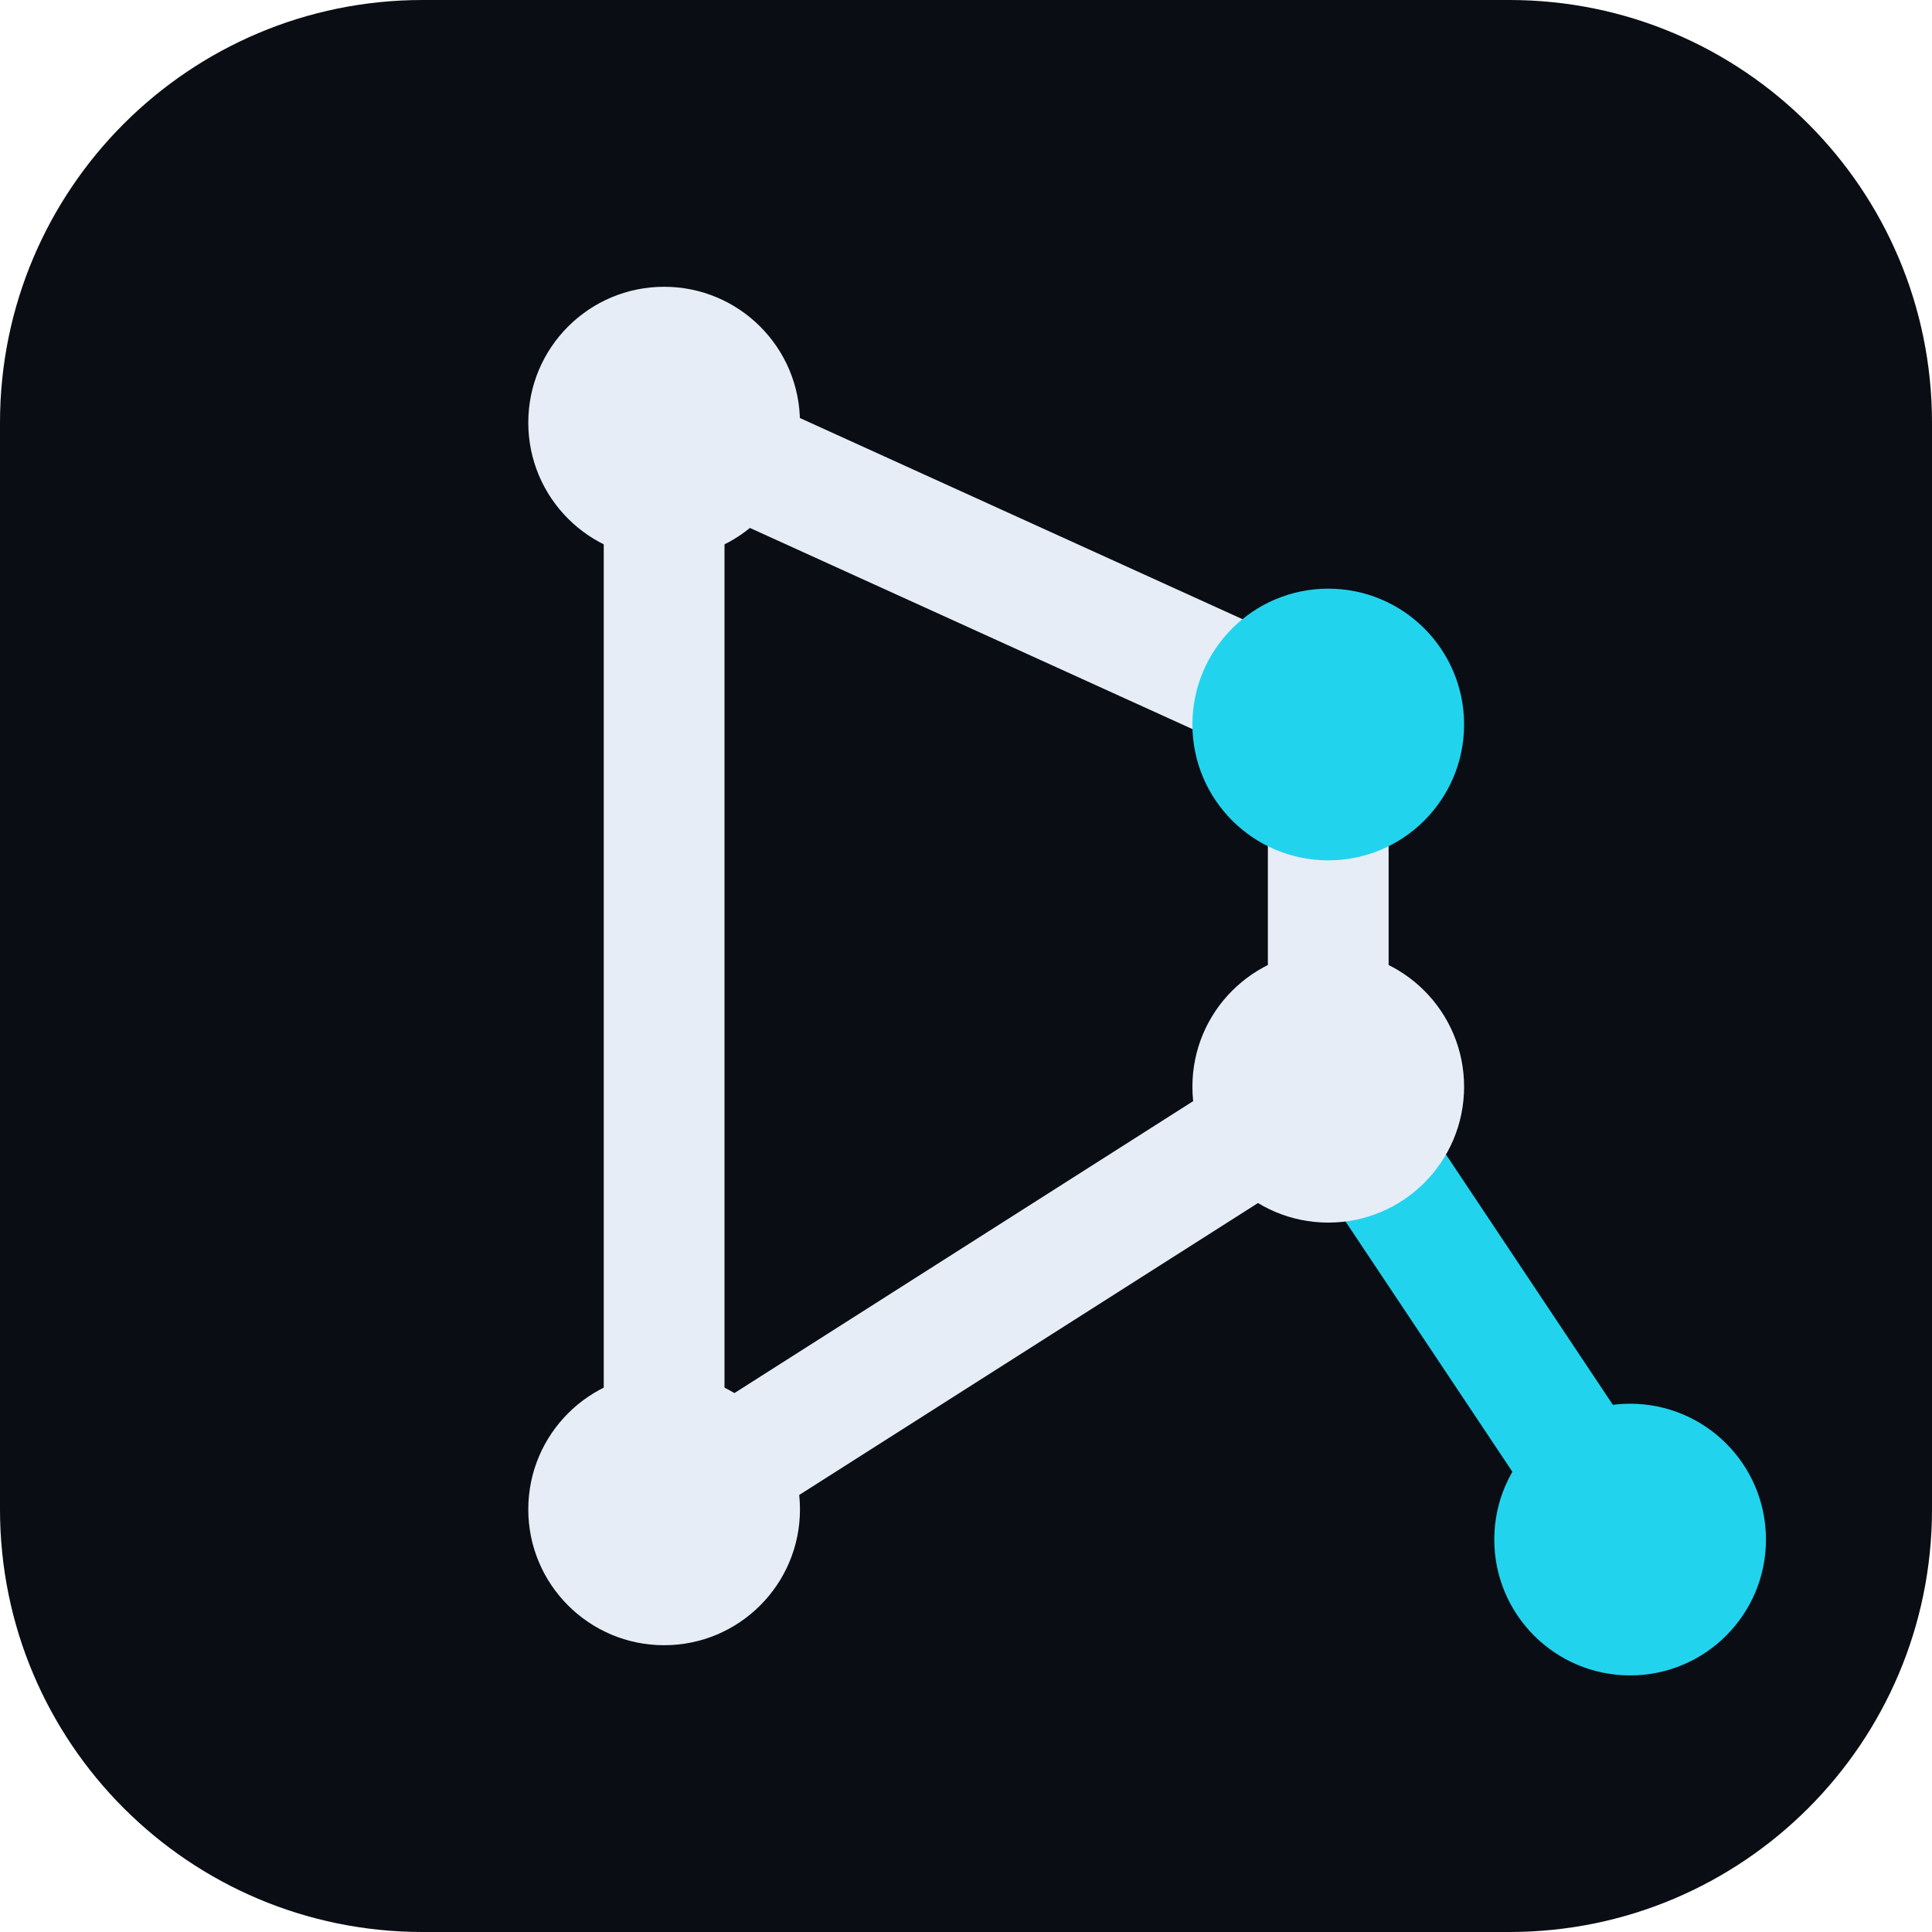
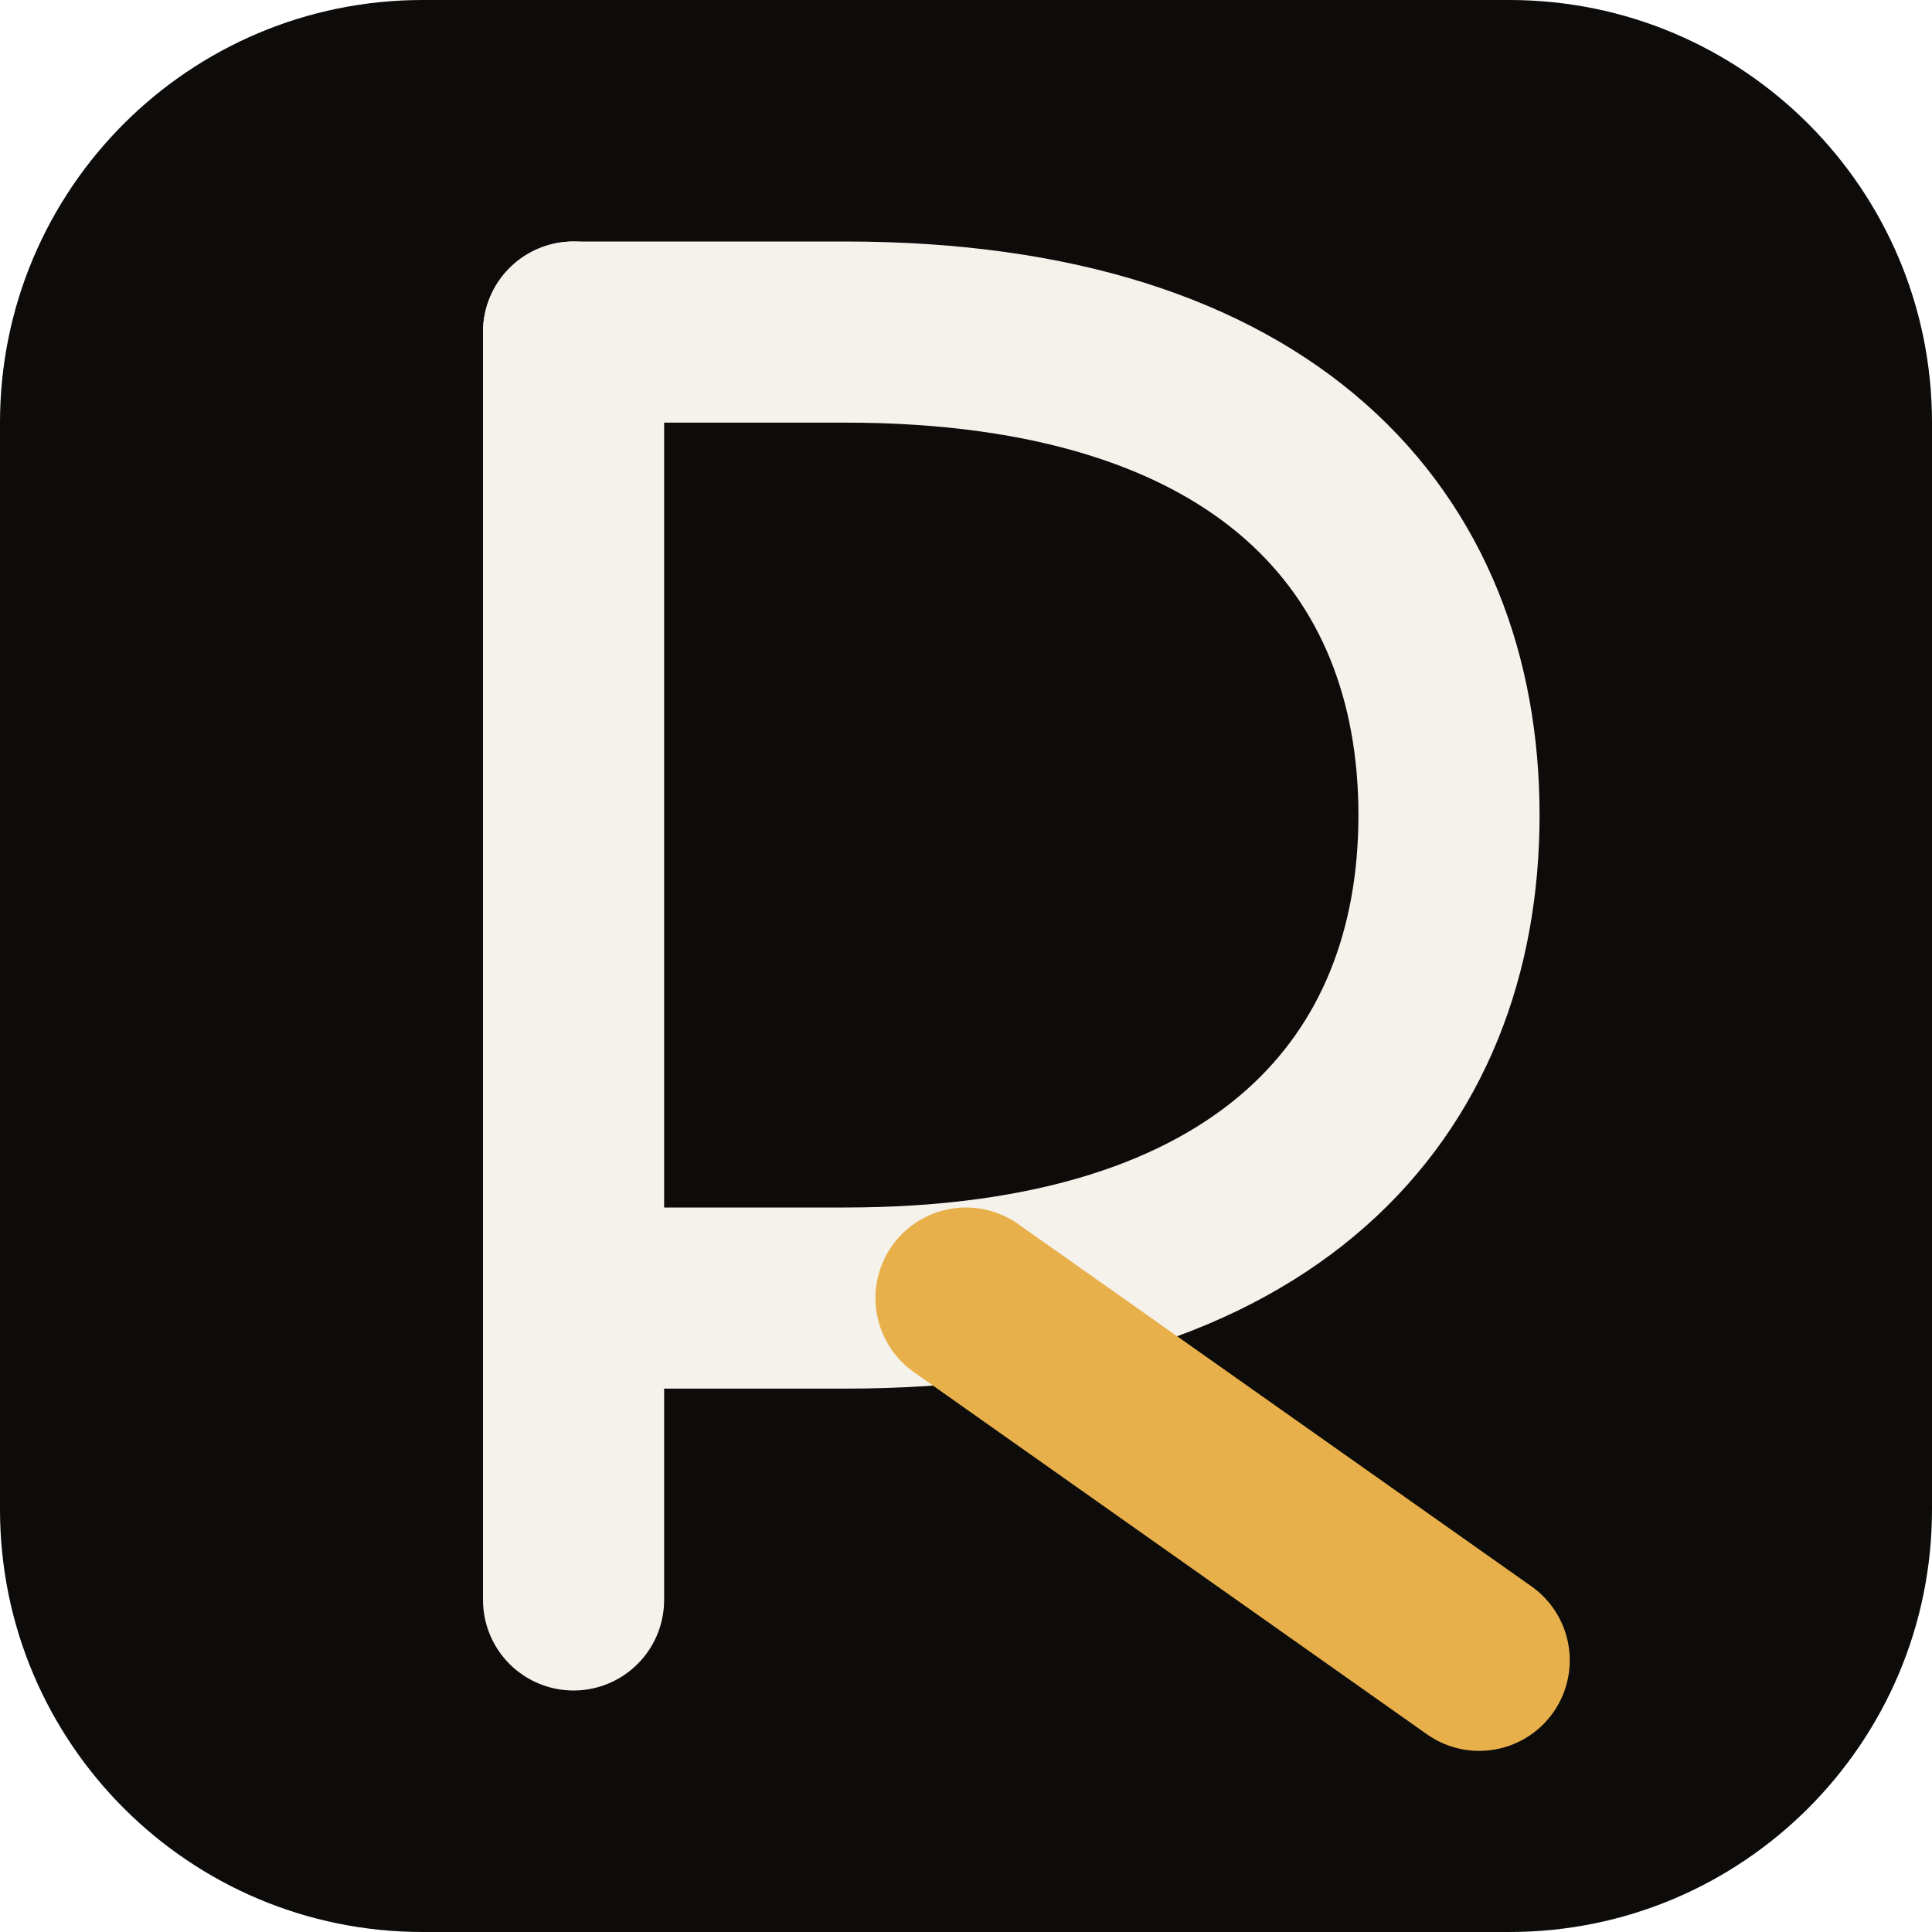
<svg xmlns="http://www.w3.org/2000/svg" viewBox="0 0 64 64">
-   <rect width="64" height="64" rx="14" fill="#0a0e14" />
-   <g stroke-linecap="round" stroke-width="4" fill="none">
-     <path d="M22 14v36" stroke="#e6edf6" />
-     <path d="M22 14 44 24" stroke="#e6edf6" />
-     <path d="M44 24v12" stroke="#e6edf6" />
-     <path d="M22 50 44 36" stroke="#e6edf6" />
-     <path d="M44 36 54 51" stroke="#22d3ee" />
+   <rect width="64" height="64" rx="14" fill="#0d0c0a" />
+   <g fill="none" stroke-width="6" stroke-linecap="round" stroke-linejoin="round">
+     <path d="M19 11v42" stroke="#f5f2ec" />
+     <path d="M19 11h9c14 0 20 7 20 16s-6 16-20 16h-9" stroke="#f5f2ec" />
+     <path d="m32 43 17 12" stroke="#e8b04b" />
  </g>
-   <circle cx="22" cy="14" r="4.5" fill="#e6edf6" />
-   <circle cx="22" cy="50" r="4.5" fill="#e6edf6" />
-   <circle cx="44" cy="24" r="4.5" fill="#22d3ee" />
-   <circle cx="44" cy="36" r="4.5" fill="#e6edf6" />
-   <circle cx="54" cy="51" r="4.5" fill="#22d3ee" />
</svg>
